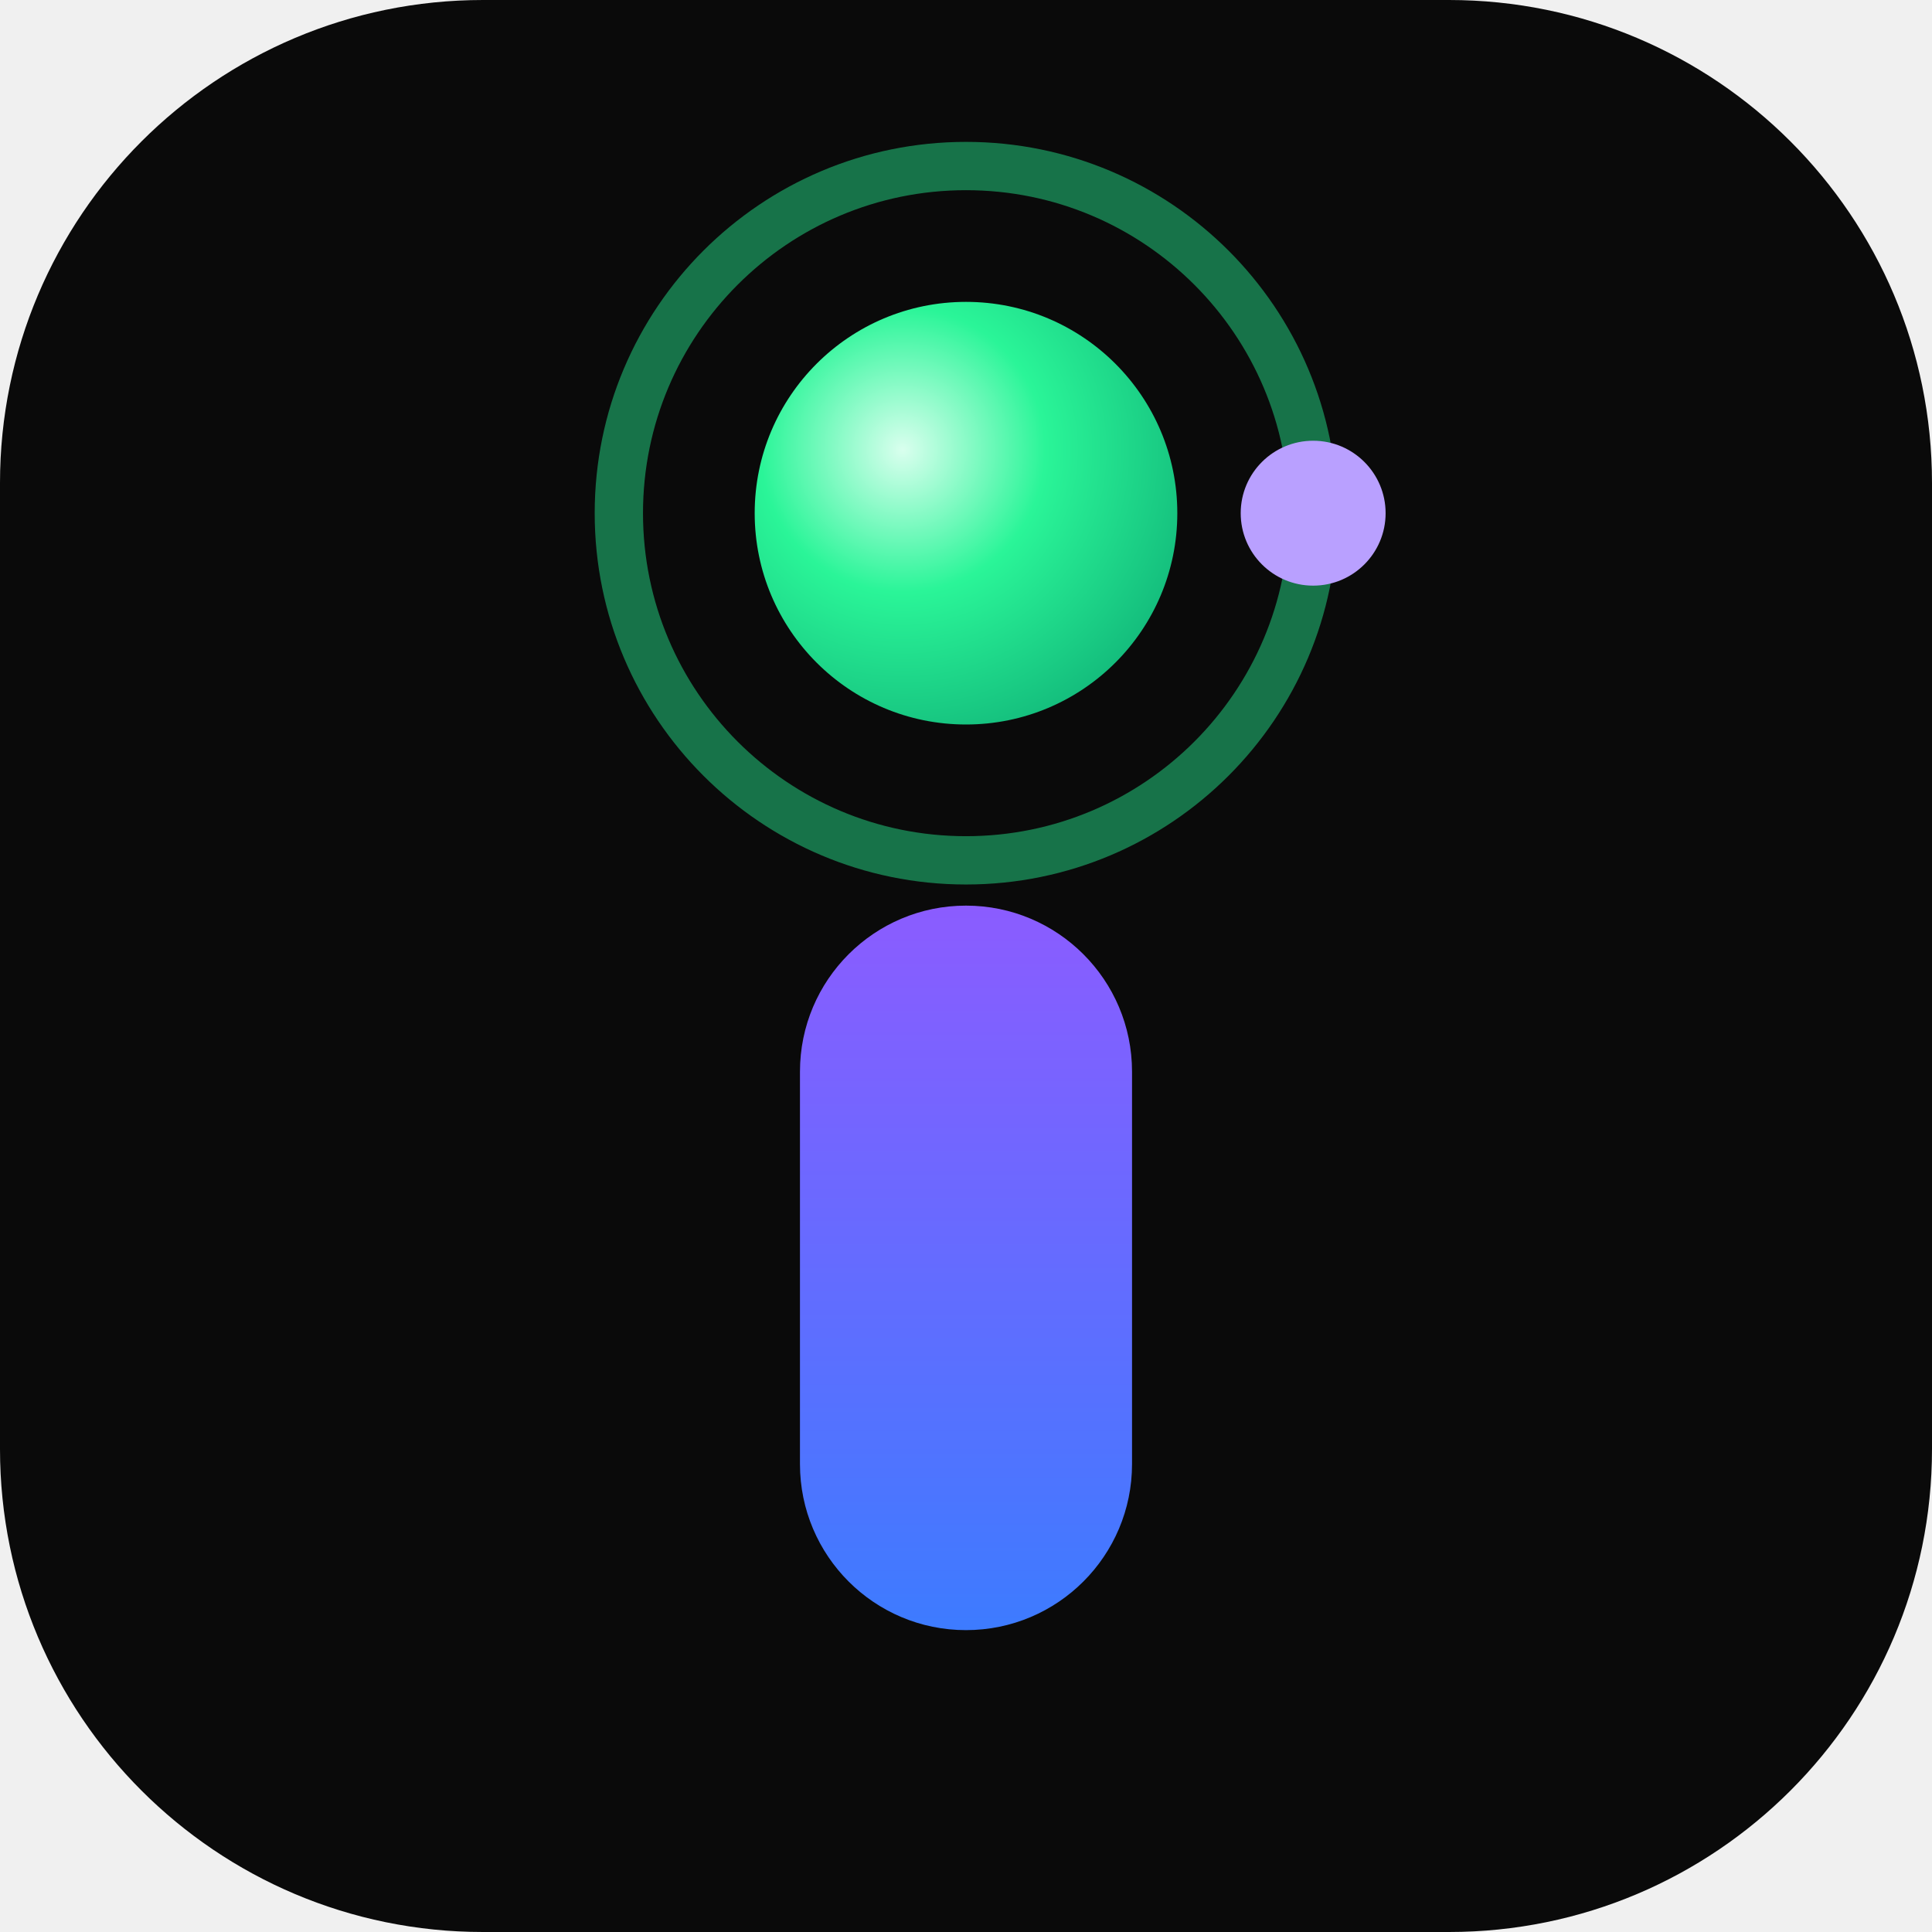
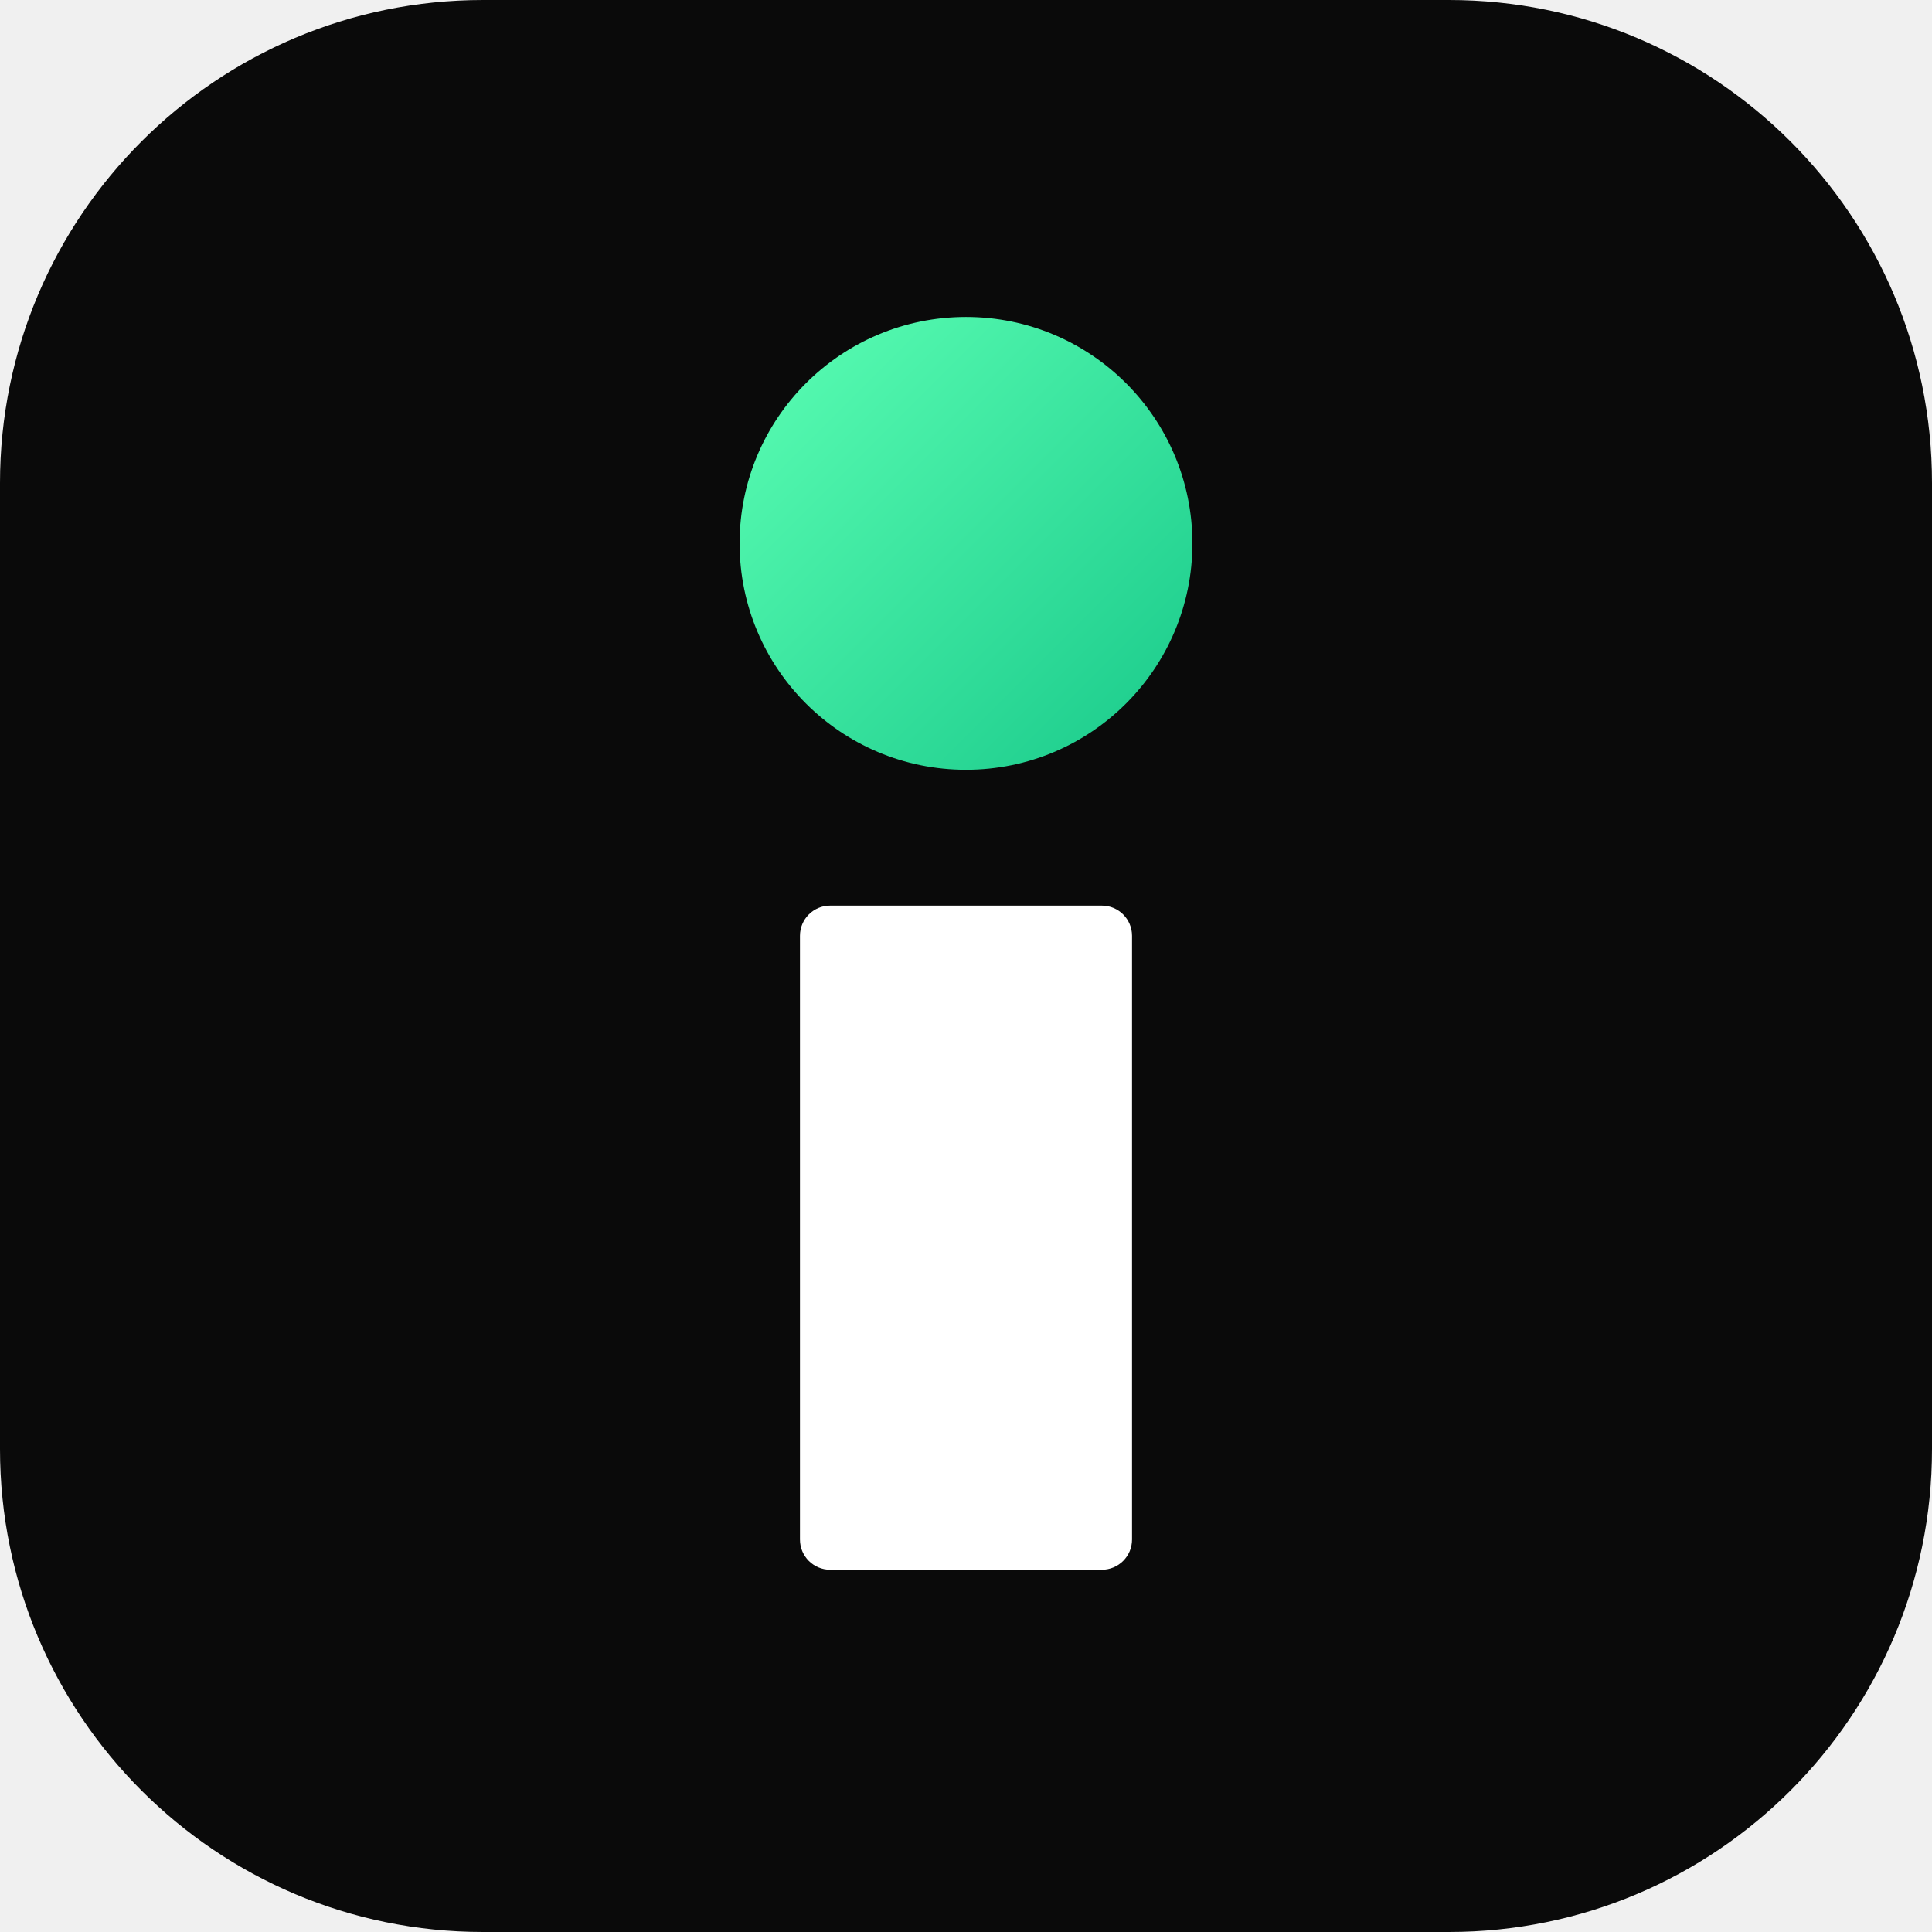
<svg xmlns="http://www.w3.org/2000/svg" viewBox="0 0 64 64">
  <defs>
-     <linearGradient id="stem" x1="0" y1="0" x2="0" y2="1">
-       <stop offset="0" stop-color="#8B5CFF" />
-       <stop offset="1" stop-color="#3D7BFF" />
+     <linearGradient id="dot" x1="0" y1="0" x2="1" y2="1">
+       <stop offset="0" stop-color="#5CFFB4" />
+       <stop offset="1" stop-color="#18C98A" />
    </linearGradient>
-     <radialGradient id="orb" cx="0.35" cy="0.35" r="0.75">
-       <stop offset="0" stop-color="#D9FFEE" />
-       <stop offset="0.45" stop-color="#2AF598" />
-       <stop offset="1" stop-color="#12B87A" />
-     </radialGradient>
  </defs>
  <rect width="64" height="64" rx="16" fill="#0A0A0A" />
-   <rect x="26.5" y="30" width="11" height="24" rx="5.5" fill="url(#stem)" />
-   <circle cx="32" cy="17" r="11.5" fill="none" stroke="#2AF598" stroke-opacity="0.45" stroke-width="1.6" />
-   <circle cx="32" cy="17" r="7" fill="url(#orb)" />
-   <circle cx="43.5" cy="17" r="2.4" fill="#B9A0FF" />
+   <circle cx="32" cy="18" r="7.5" fill="url(#dot)" />
+   <rect x="26.5" y="30" width="11" height="22" rx="1" fill="#FFFFFF" />
</svg>
